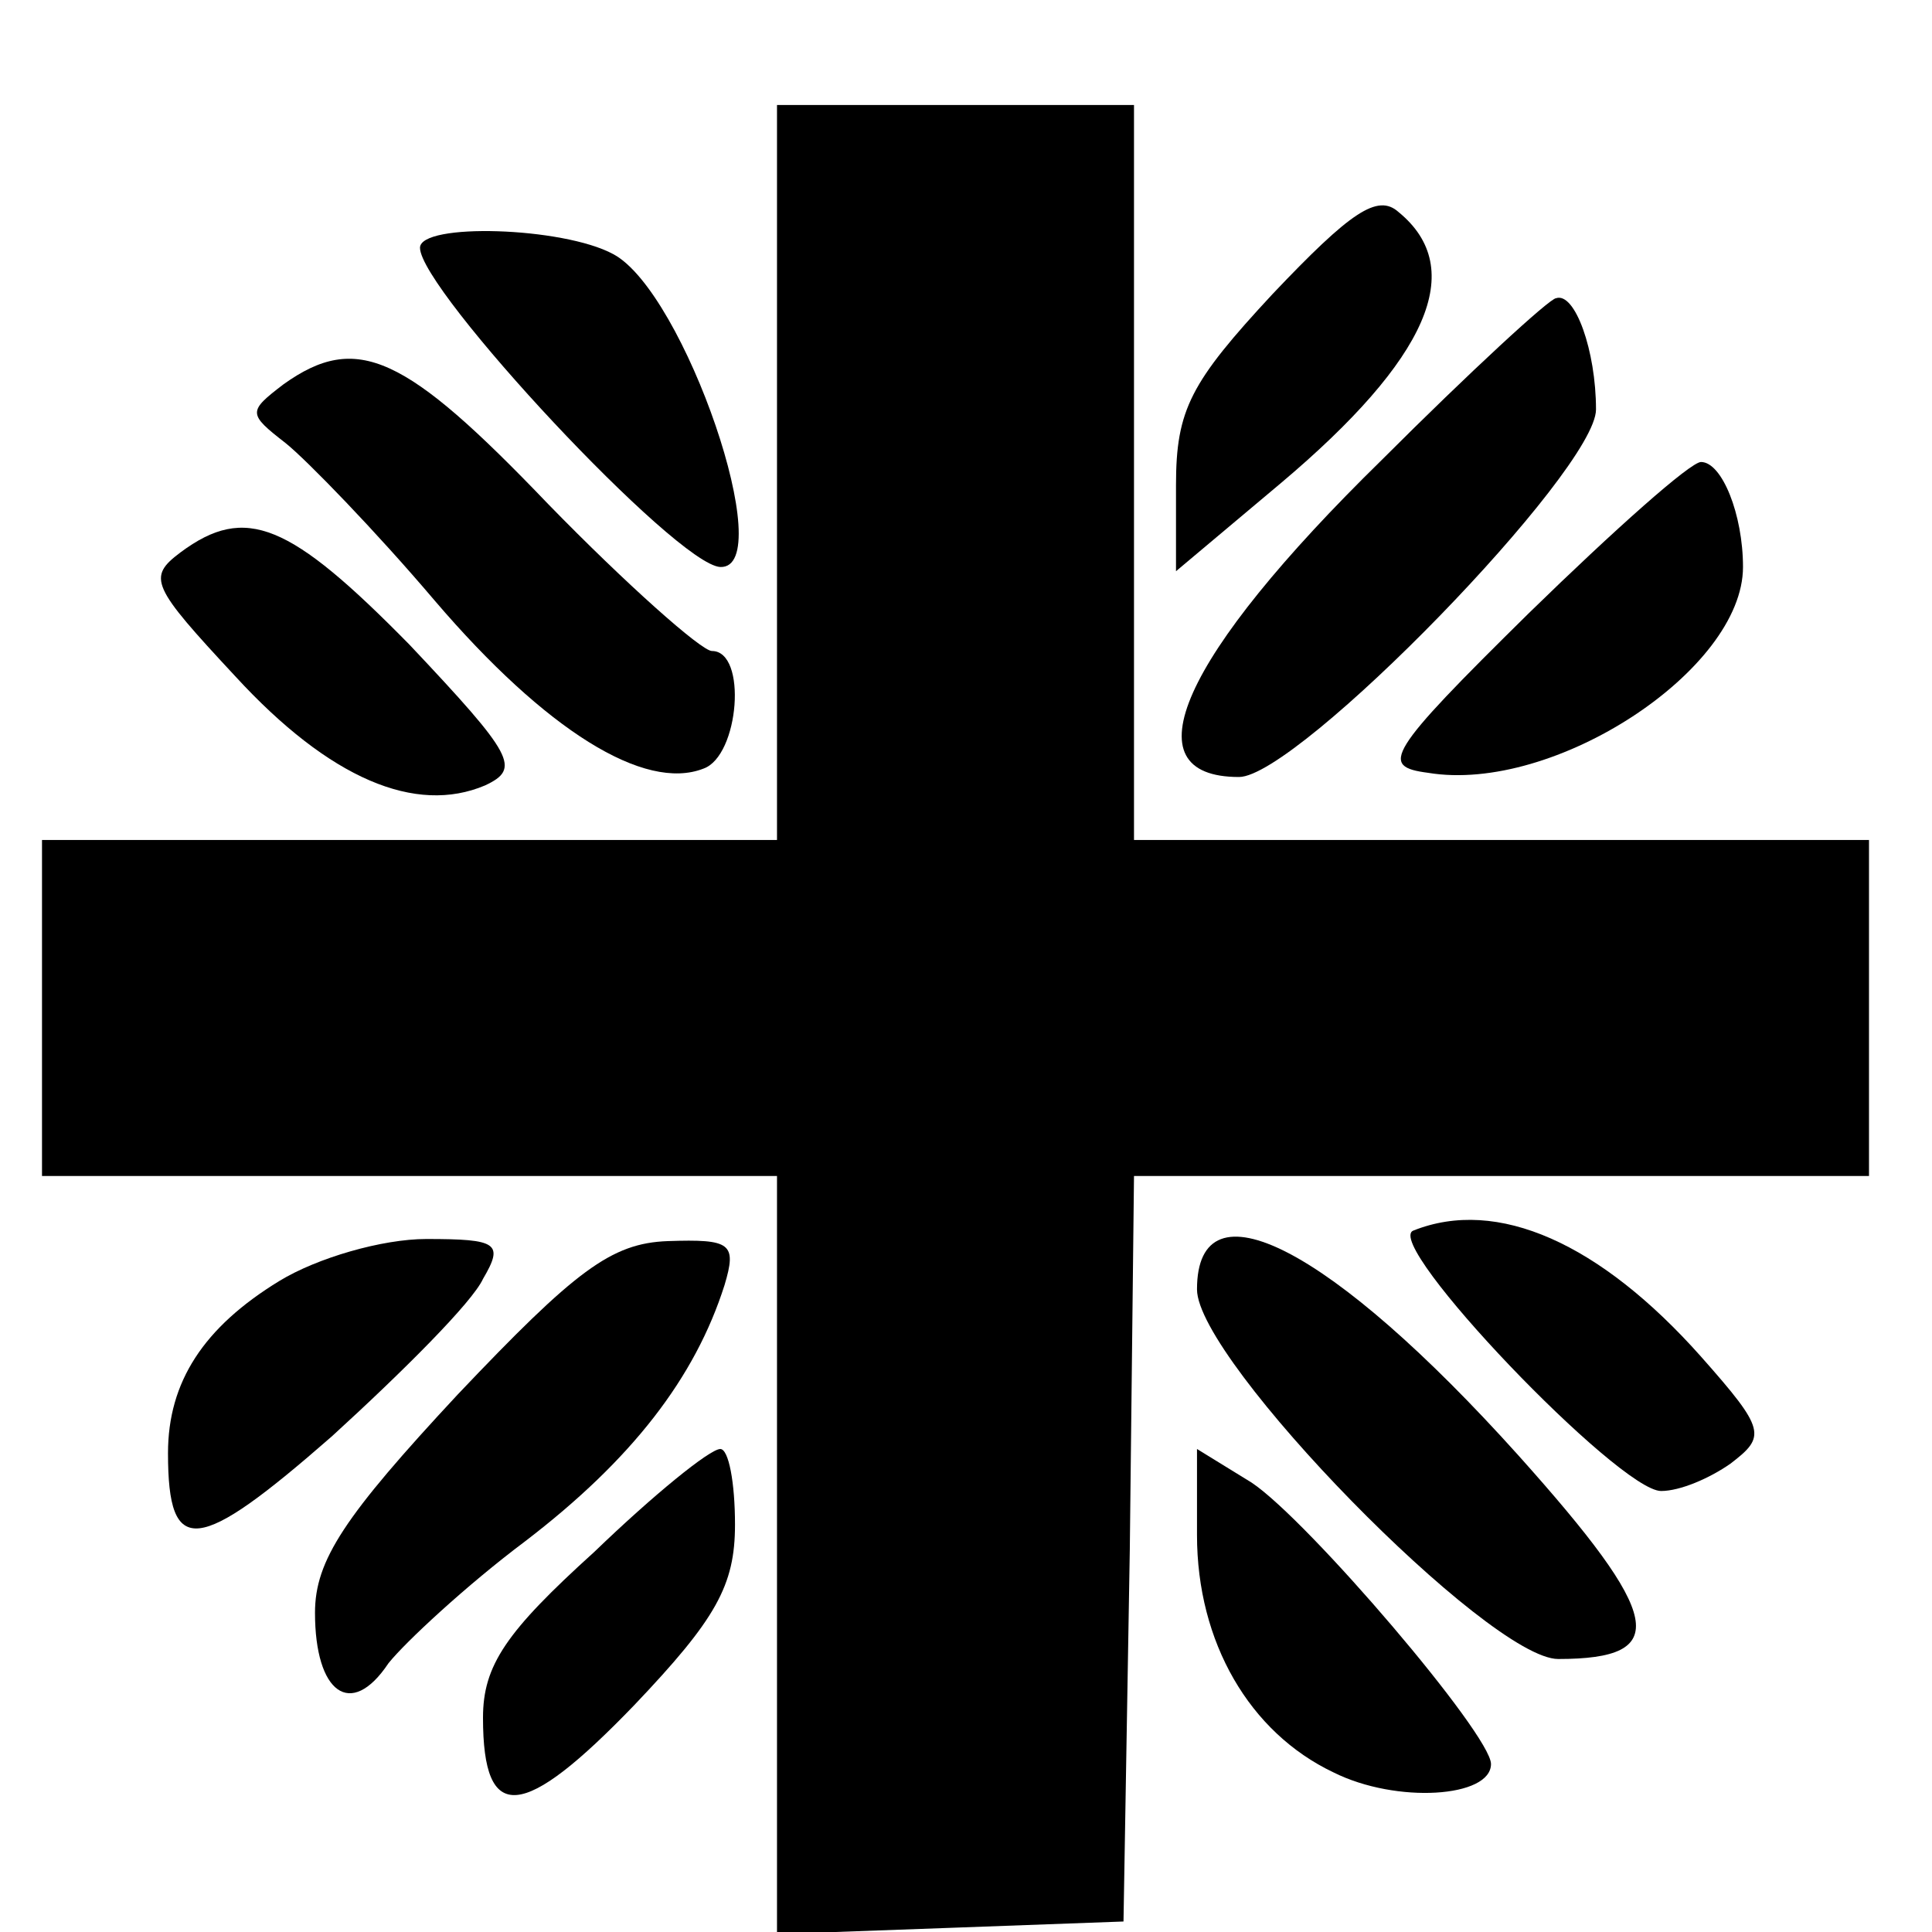
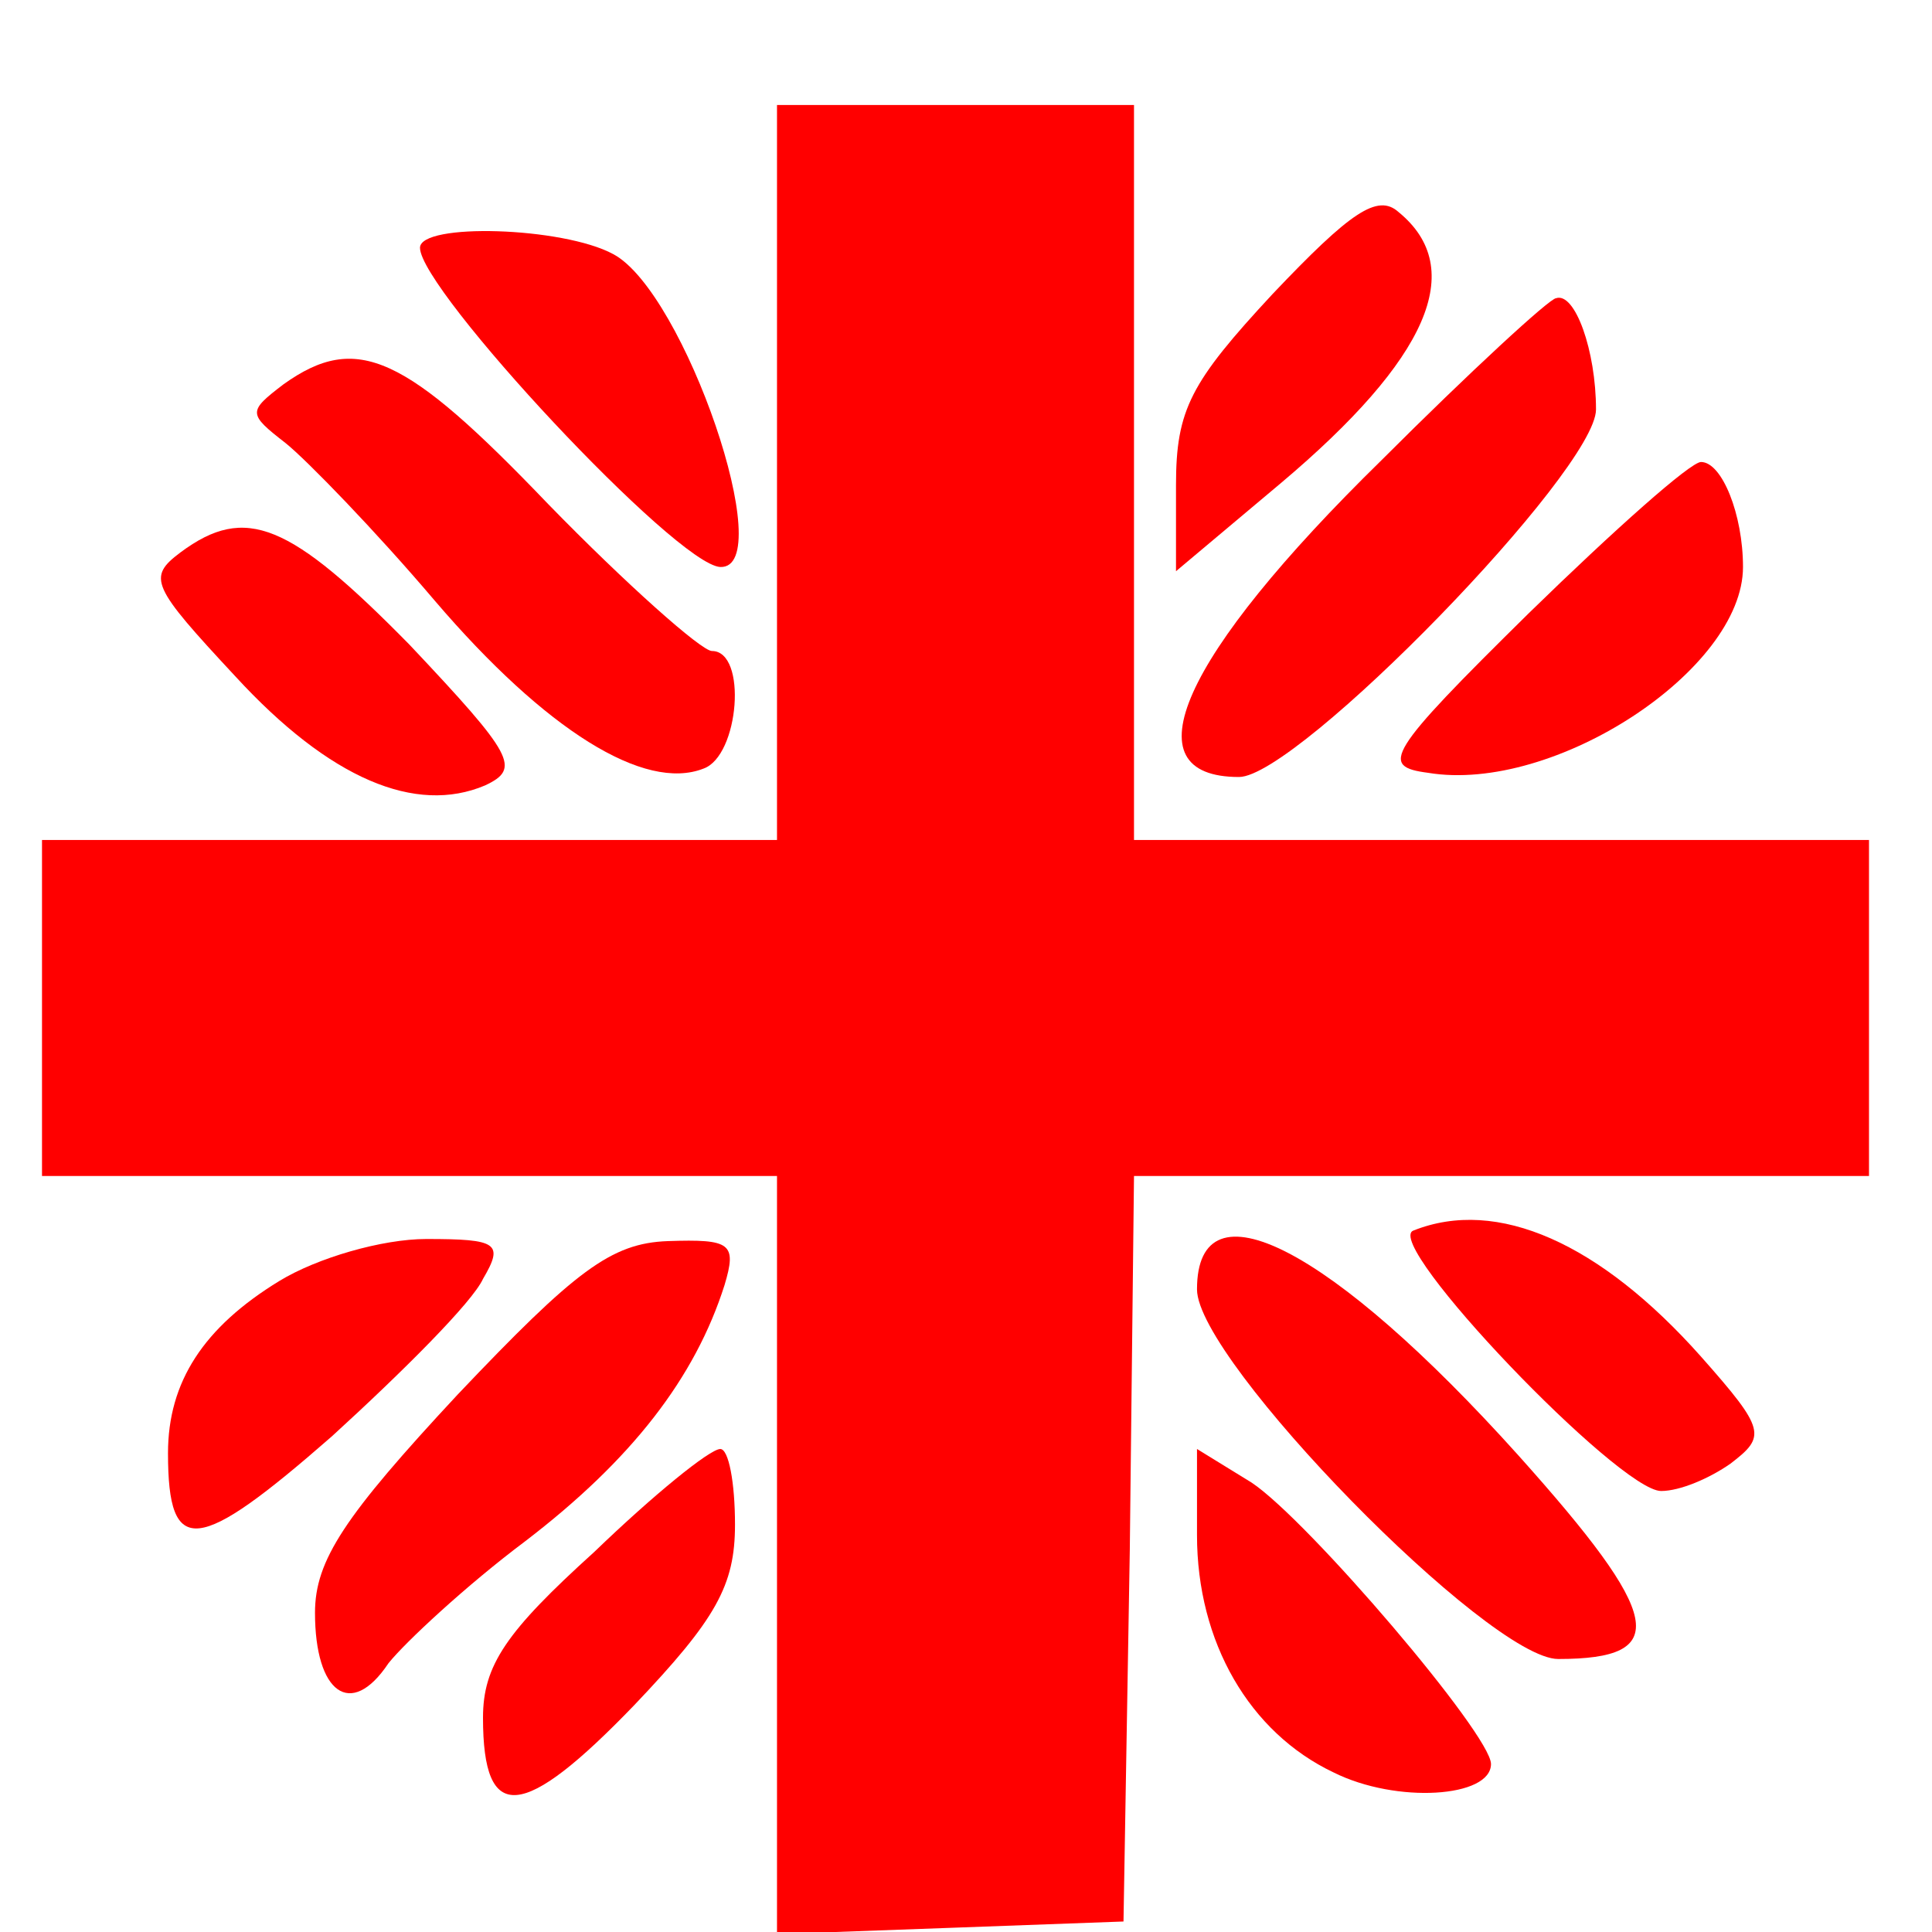
<svg xmlns="http://www.w3.org/2000/svg" version="1.0" width="92pt" height="92pt" viewBox="0 0 92 92" preserveAspectRatio="xMidYMid meet">
-   <g transform="translate(0,92) scale(0.1,-0.1)" fill="#000000" stroke="none">
+   <g transform="translate(0,92) scale(0.1,-0.1)" fill="#ff0000" stroke="none">
    <path d="M370 695 l0 -175 -175 0 -175 0 0 -80 0 -80 175 0 175 0 0 -180 0 -181 83 3 82 3 3 177 2 178 175 0 175 0 0 80 0 80 -175 0 -175 0 0 175 0 175 -85 0 -85 0 0 -175z" />
    <path d="M606 780 c-39 -42 -46 -55 -46 -91 l0 -41 50 42 c70 59 89 102 56 129 -10 9 -23 0 -60 -39z" />
    <path d="M200 802 c0 -20 122 -151 143 -152 28 -1 -17 131 -51 149 -24 13 -92 15 -92 3z" />
    <path d="M658 701 c-96 -94 -121 -151 -68 -151 28 0 170 146 170 175 0 28 -10 56 -19 53 -3 0 -41 -35 -83 -77z" />
    <path d="M135 737 c-17 -13 -17 -14 1 -28 10 -8 43 -42 71 -75 53 -62 100 -91 128 -80 17 6 21 56 4 56 -5 0 -41 32 -78 70 -68 71 -91 82 -126 57z" />
    <path d="M728 628 c-68 -67 -71 -73 -48 -76 60 -10 150 49 150 98 0 25 -10 50 -20 50 -5 0 -41 -32 -82 -72z" />
    <path d="M86 657 c-16 -12 -14 -16 26 -59 45 -49 86 -66 119 -52 17 8 14 14 -36 67 -57 58 -78 67 -109 44z" />
    <path d="M673 334 c-15 -6 98 -124 118 -124 9 0 23 6 33 13 17 13 17 16 -14 51 -48 54 -97 76 -137 60z" />
    <path d="M133 310 c-36 -22 -53 -48 -53 -82 0 -50 14 -48 78 8 34 31 67 64 72 75 10 17 7 19 -27 19 -21 0 -52 -9 -70 -20z" />
    <path d="M218 256 c-54 -58 -68 -79 -68 -104 0 -38 17 -51 35 -24 8 10 37 37 65 58 51 39 81 78 95 122 6 20 3 22 -27 21 -27 -1 -44 -14 -100 -73z" />
    <path d="M570 306 c0 -34 139 -176 172 -176 54 0 50 20 -19 97 -89 99 -153 132 -153 79z" />
    <path d="M283 181 c-42 -38 -53 -54 -53 -79 0 -51 19 -49 72 6 39 41 48 57 48 86 0 20 -3 36 -7 36 -5 0 -32 -22 -60 -49z" />
    <path d="M570 189 c0 -51 25 -94 65 -113 30 -15 75 -12 75 4 0 14 -87 116 -114 134 l-26 16 0 -41z" />
  </g>
</svg>
